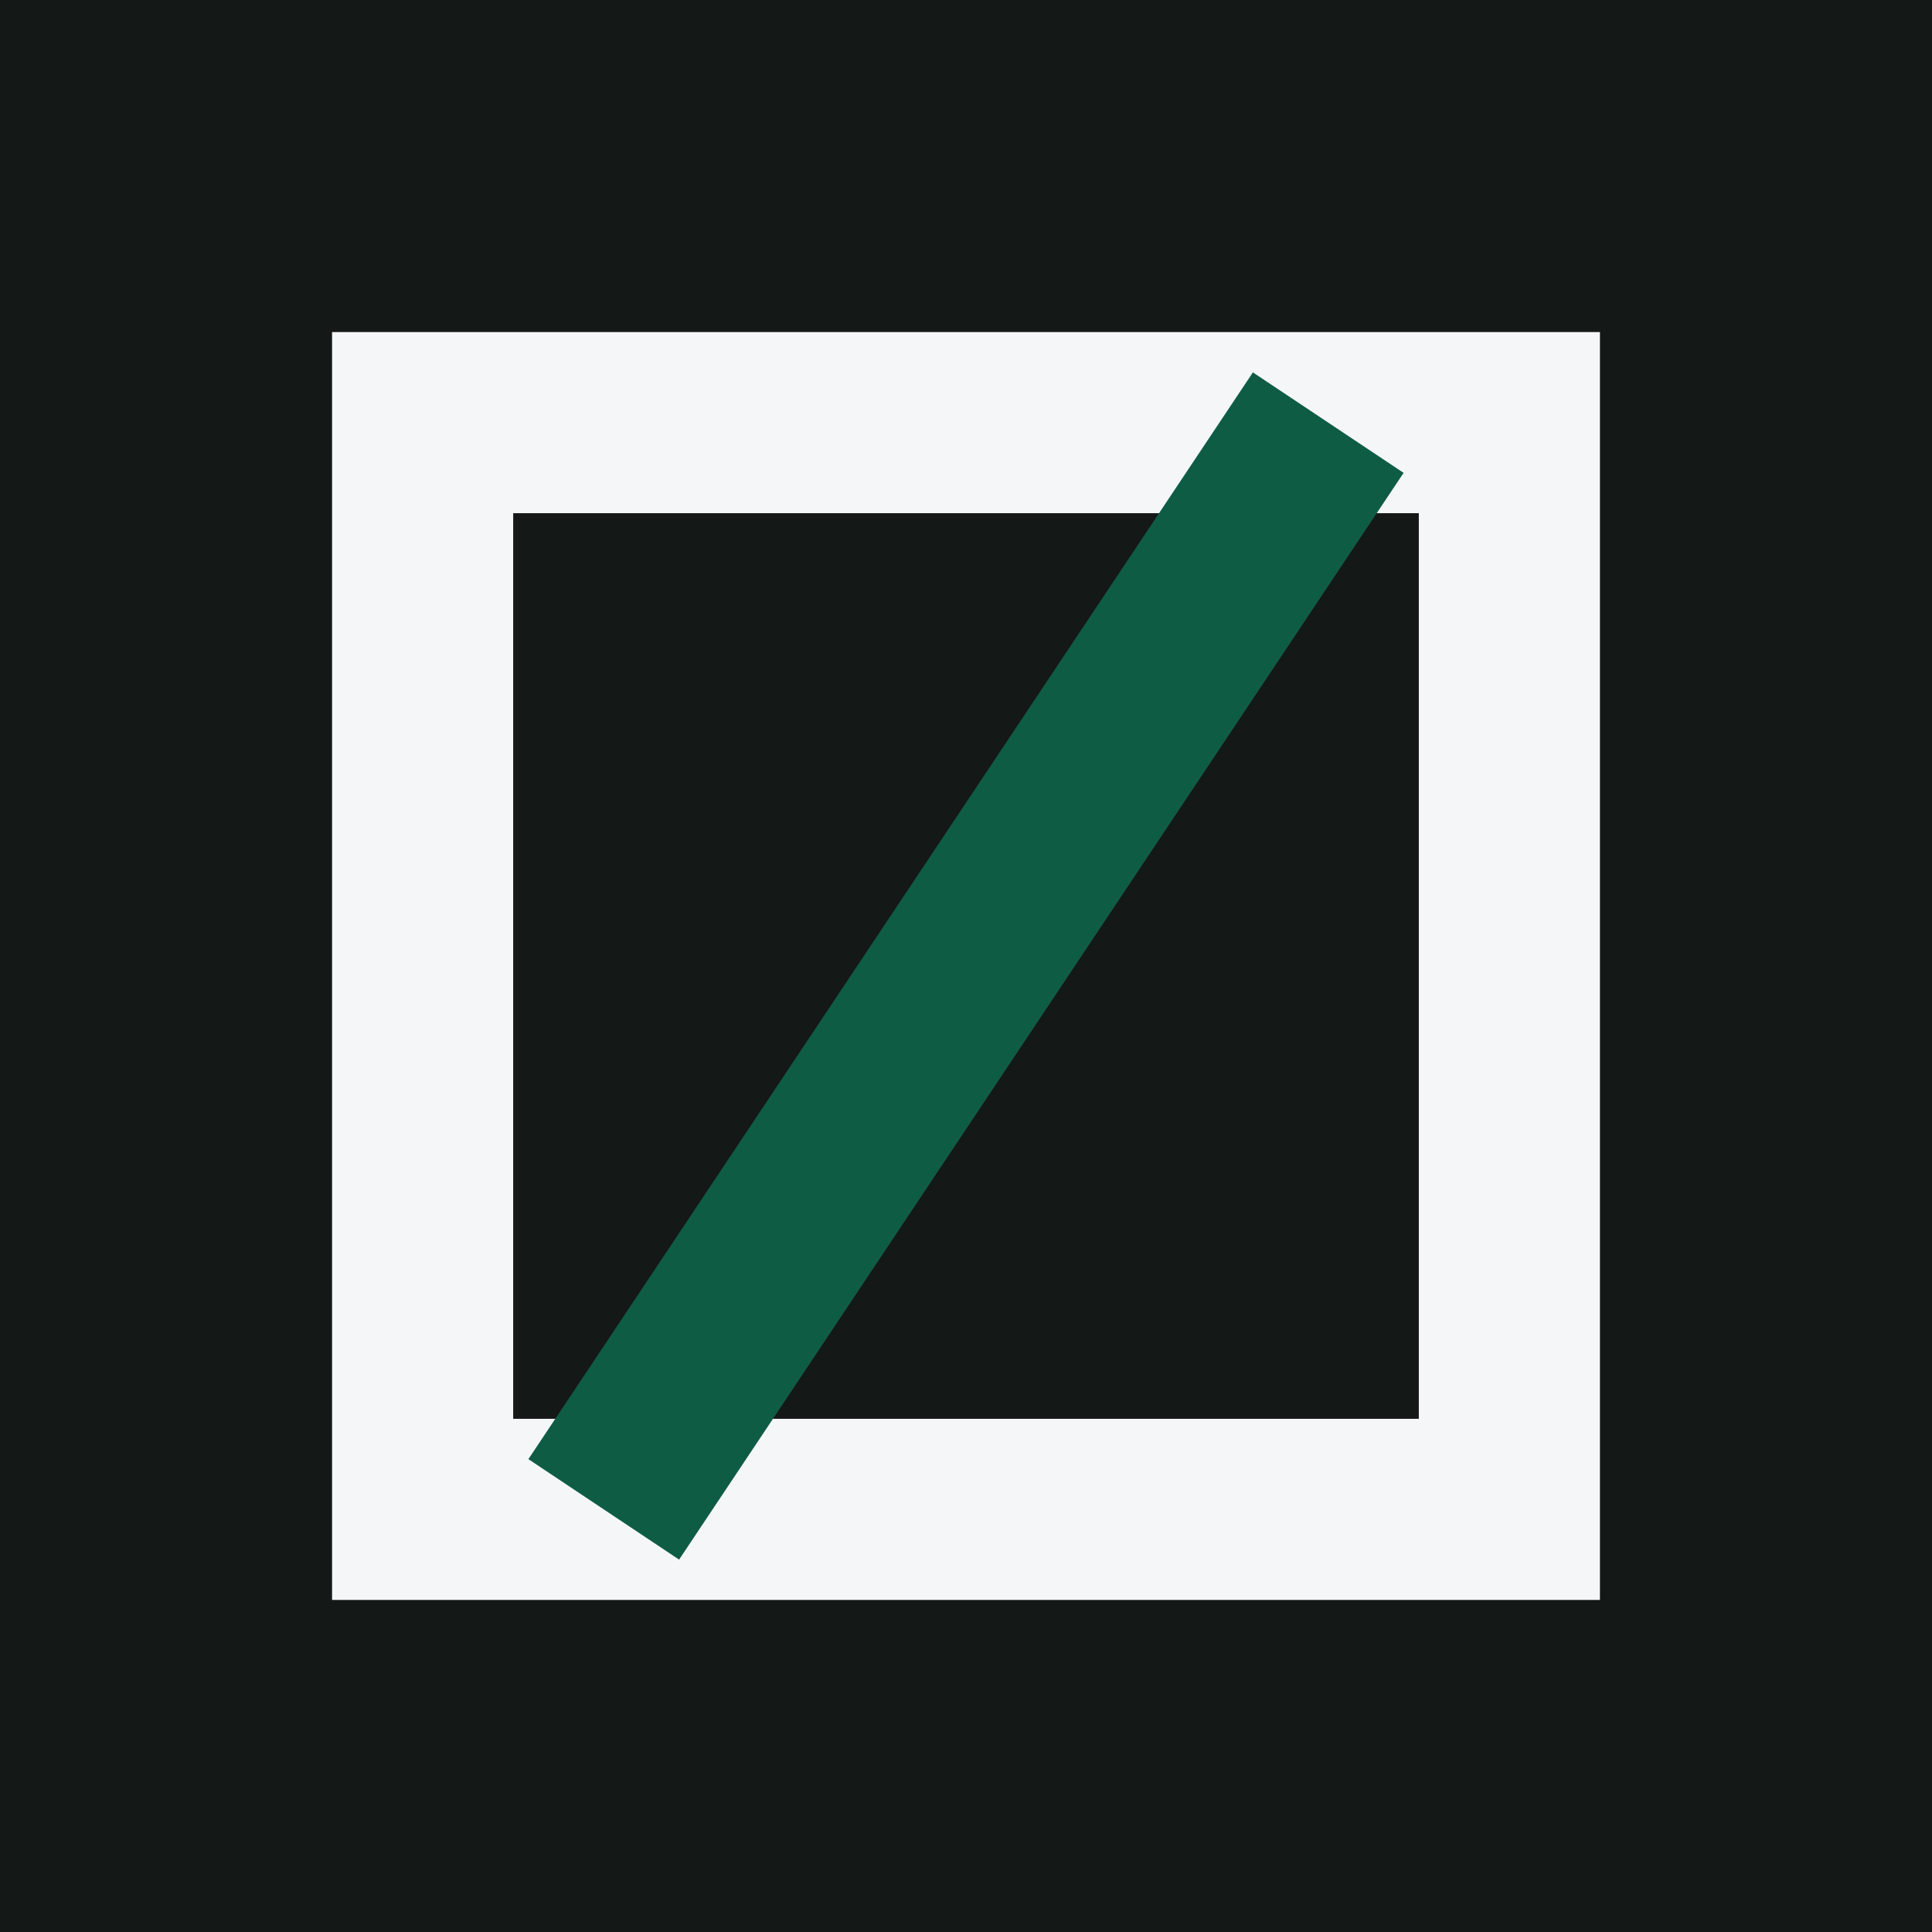
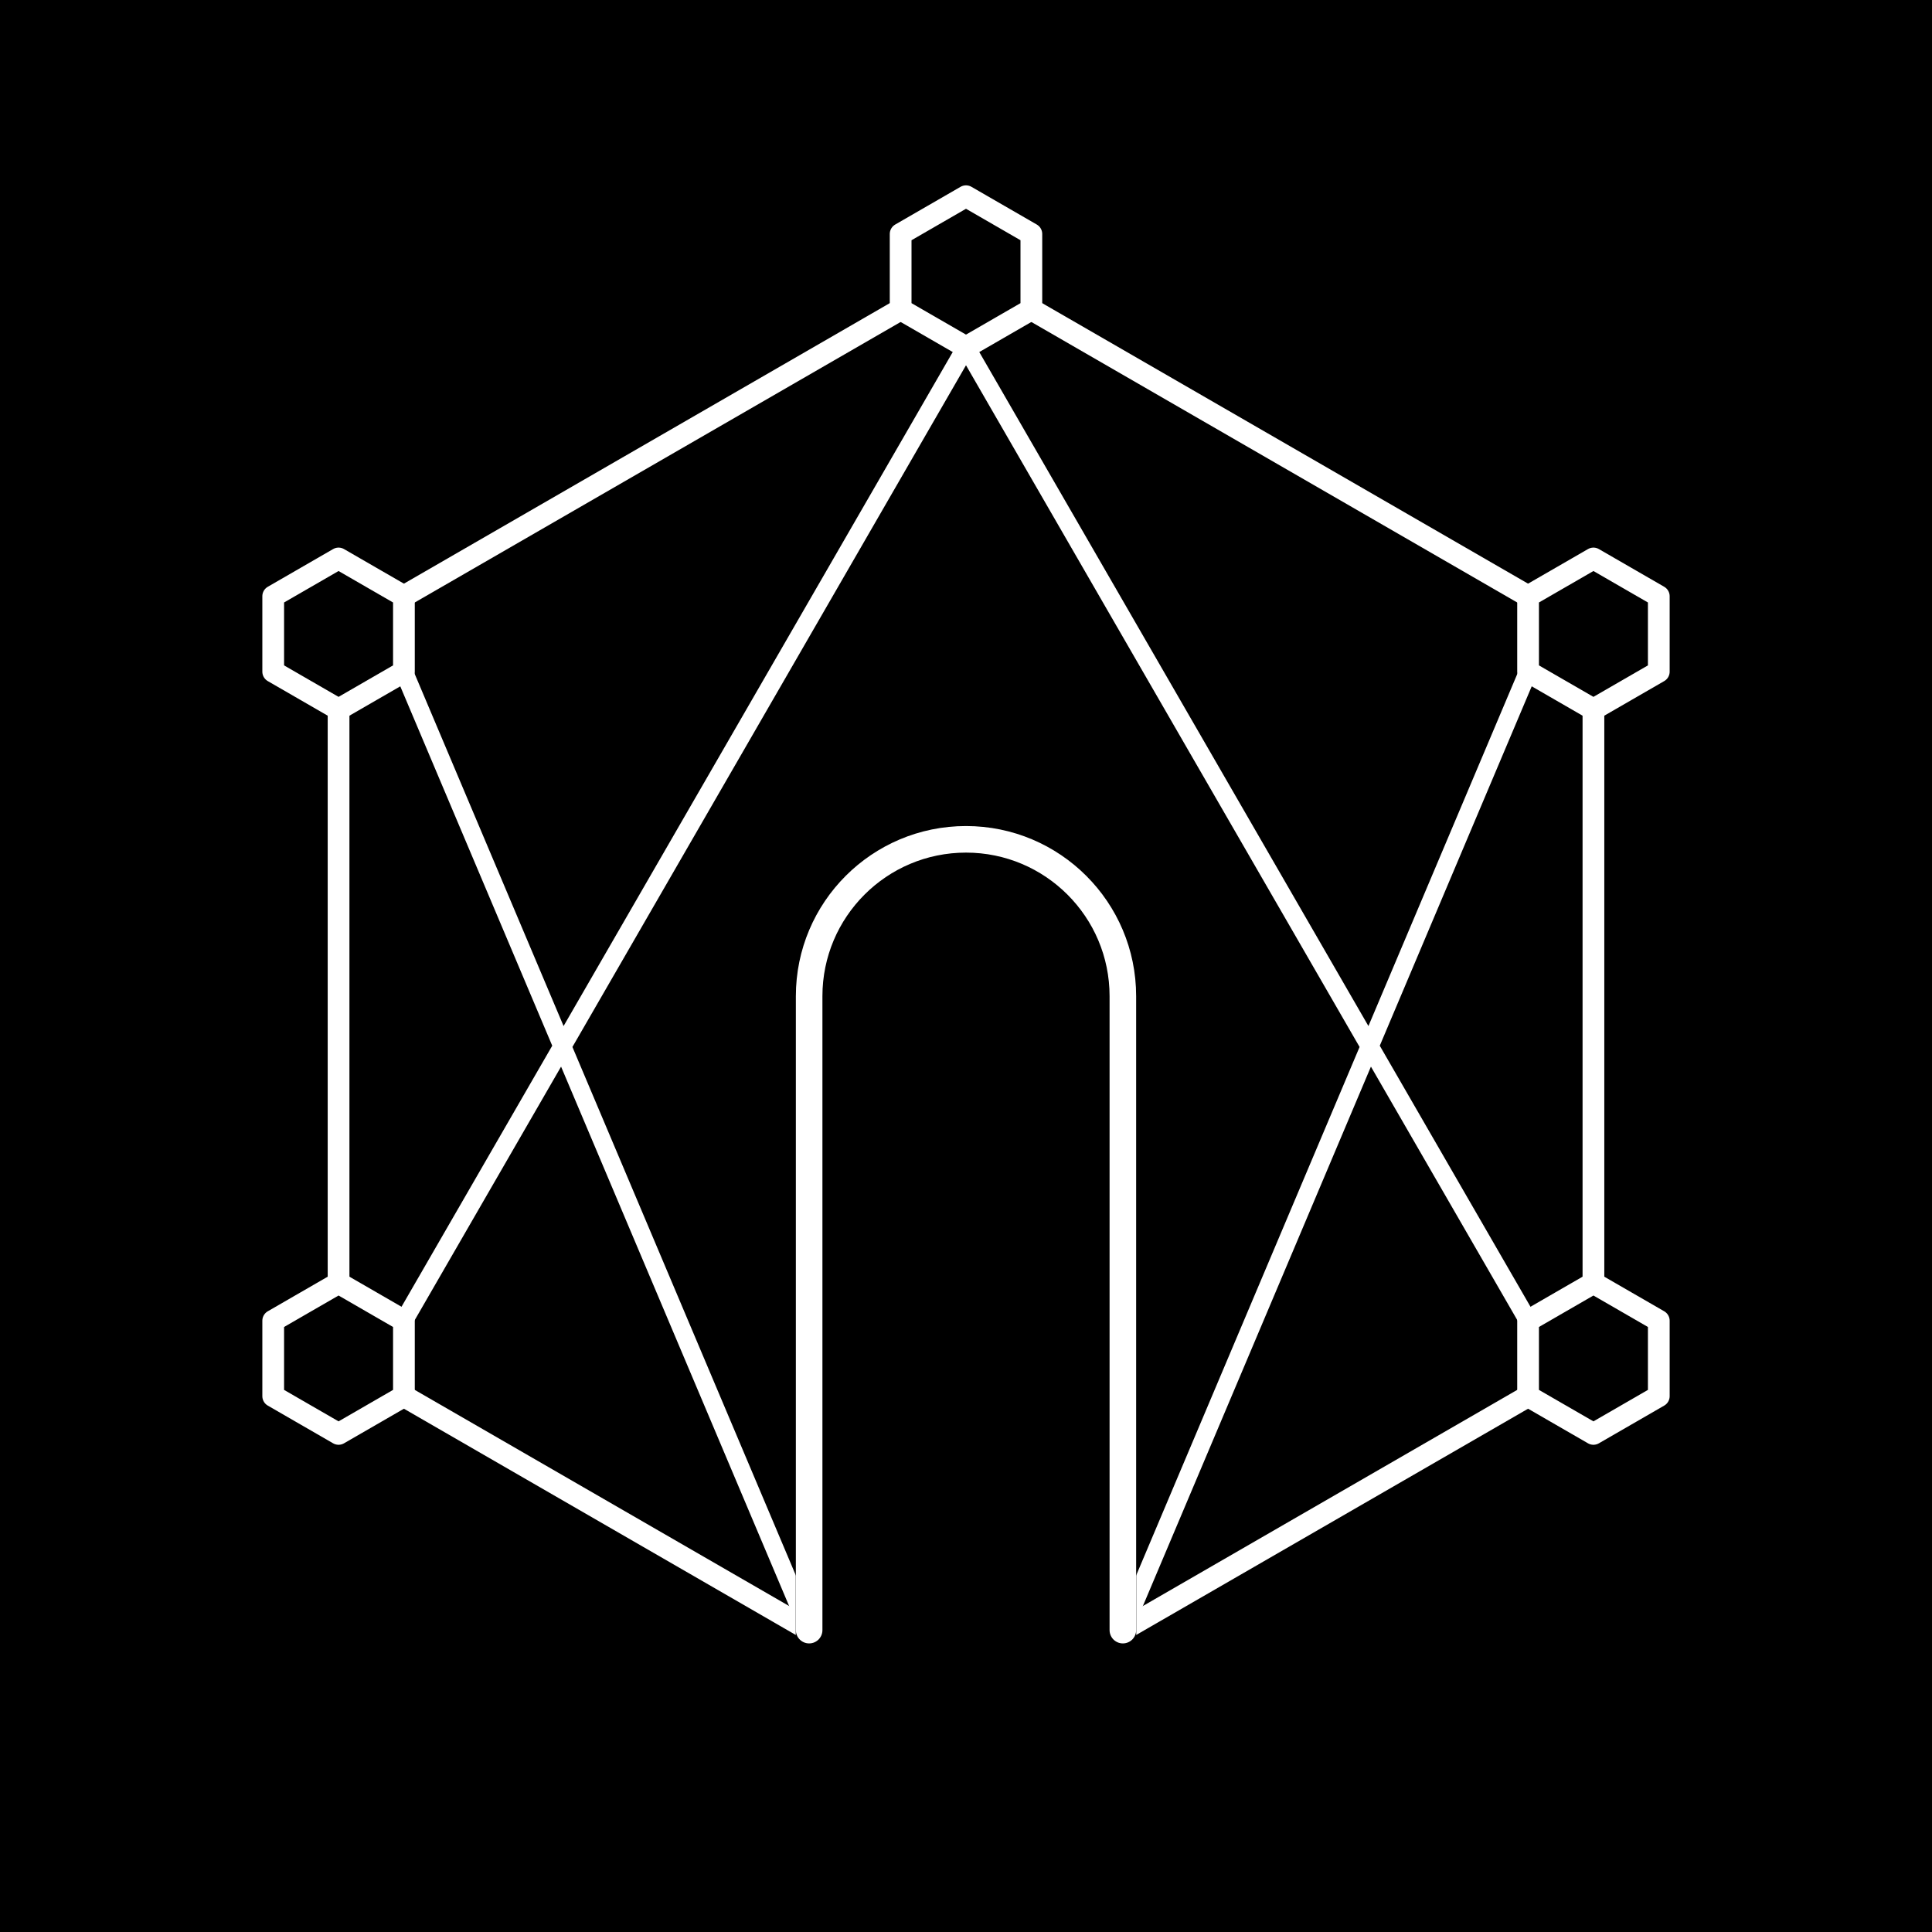
- <svg xmlns="http://www.w3.org/2000/svg" viewBox="0 0 64 64" role="img" aria-label="Meshrix">
-   <rect width="64" height="64" fill="#141816" />
-   <path d="M14 14h36v36H14z" fill="none" stroke="#f5f6f8" stroke-width="6" />
-   <path d="M20 50 44 14" fill="none" stroke="#0f5c45" stroke-width="6" />
+ <svg xmlns="http://www.w3.org/2000/svg" width="320" height="320" viewBox="150 0 320 320" fill="none" shape-rendering="geometricPrecision" role="img" aria-labelledby="title desc">
+   <defs>
+     <mask id="outside-gateway" x="190" y="25" width="240" height="270" maskUnits="userSpaceOnUse" style="mask-type:luminance">
+       <rect x="190" y="25" width="240" height="270" fill="#fff" />
+       <path d="M281.8 274V165A28.2 28.2 0 0 1 338.2 165V274Z" fill="#000" />
+     </mask>
+   </defs>
+   <rect x="150" width="320" height="320" fill="#000" />
+   <g stroke="#fff" stroke-linecap="round" stroke-linejoin="round">
+     <g mask="url(#outside-gateway)">
+       <path d="M216.902 98.75 299.175 51.25M320.825 51.25 403.098 98.75M206.077 117.5V212.5M413.923 117.5V212.5M216.902 231.25 284.019 270M403.098 231.25 335.981 270" stroke-width="3.6" />
+       <path d="M310 57.5 216.902 218.75M310 57.5 403.098 218.75M216.902 111.25 284.019 270M403.098 111.25 335.981 270" stroke-width="3" />
+     </g>
+     <path d="M284.019 270V165A25.981 25.981 0 0 1 335.981 165V270" stroke-width="4.4" />
+     <path d="M310 32.5 320.825 38.75v12.5L310 57.5l-10.825-6.25v-12.5ZM206.077 92.5 216.902 98.75v12.5l-10.825 6.25-10.825-6.25v-12.5ZM413.923 92.5 424.748 98.75v12.5l-10.825 6.25-10.825-6.25v-12.5ZM206.077 212.5 216.902 218.75v12.5l-10.825 6.25-10.825-6.25v-12.5ZM413.923 212.5 424.748 218.75v12.5l-10.825 6.25-10.825-6.25v-12.5Z" stroke-width="3.6" />
+   </g>
</svg>
